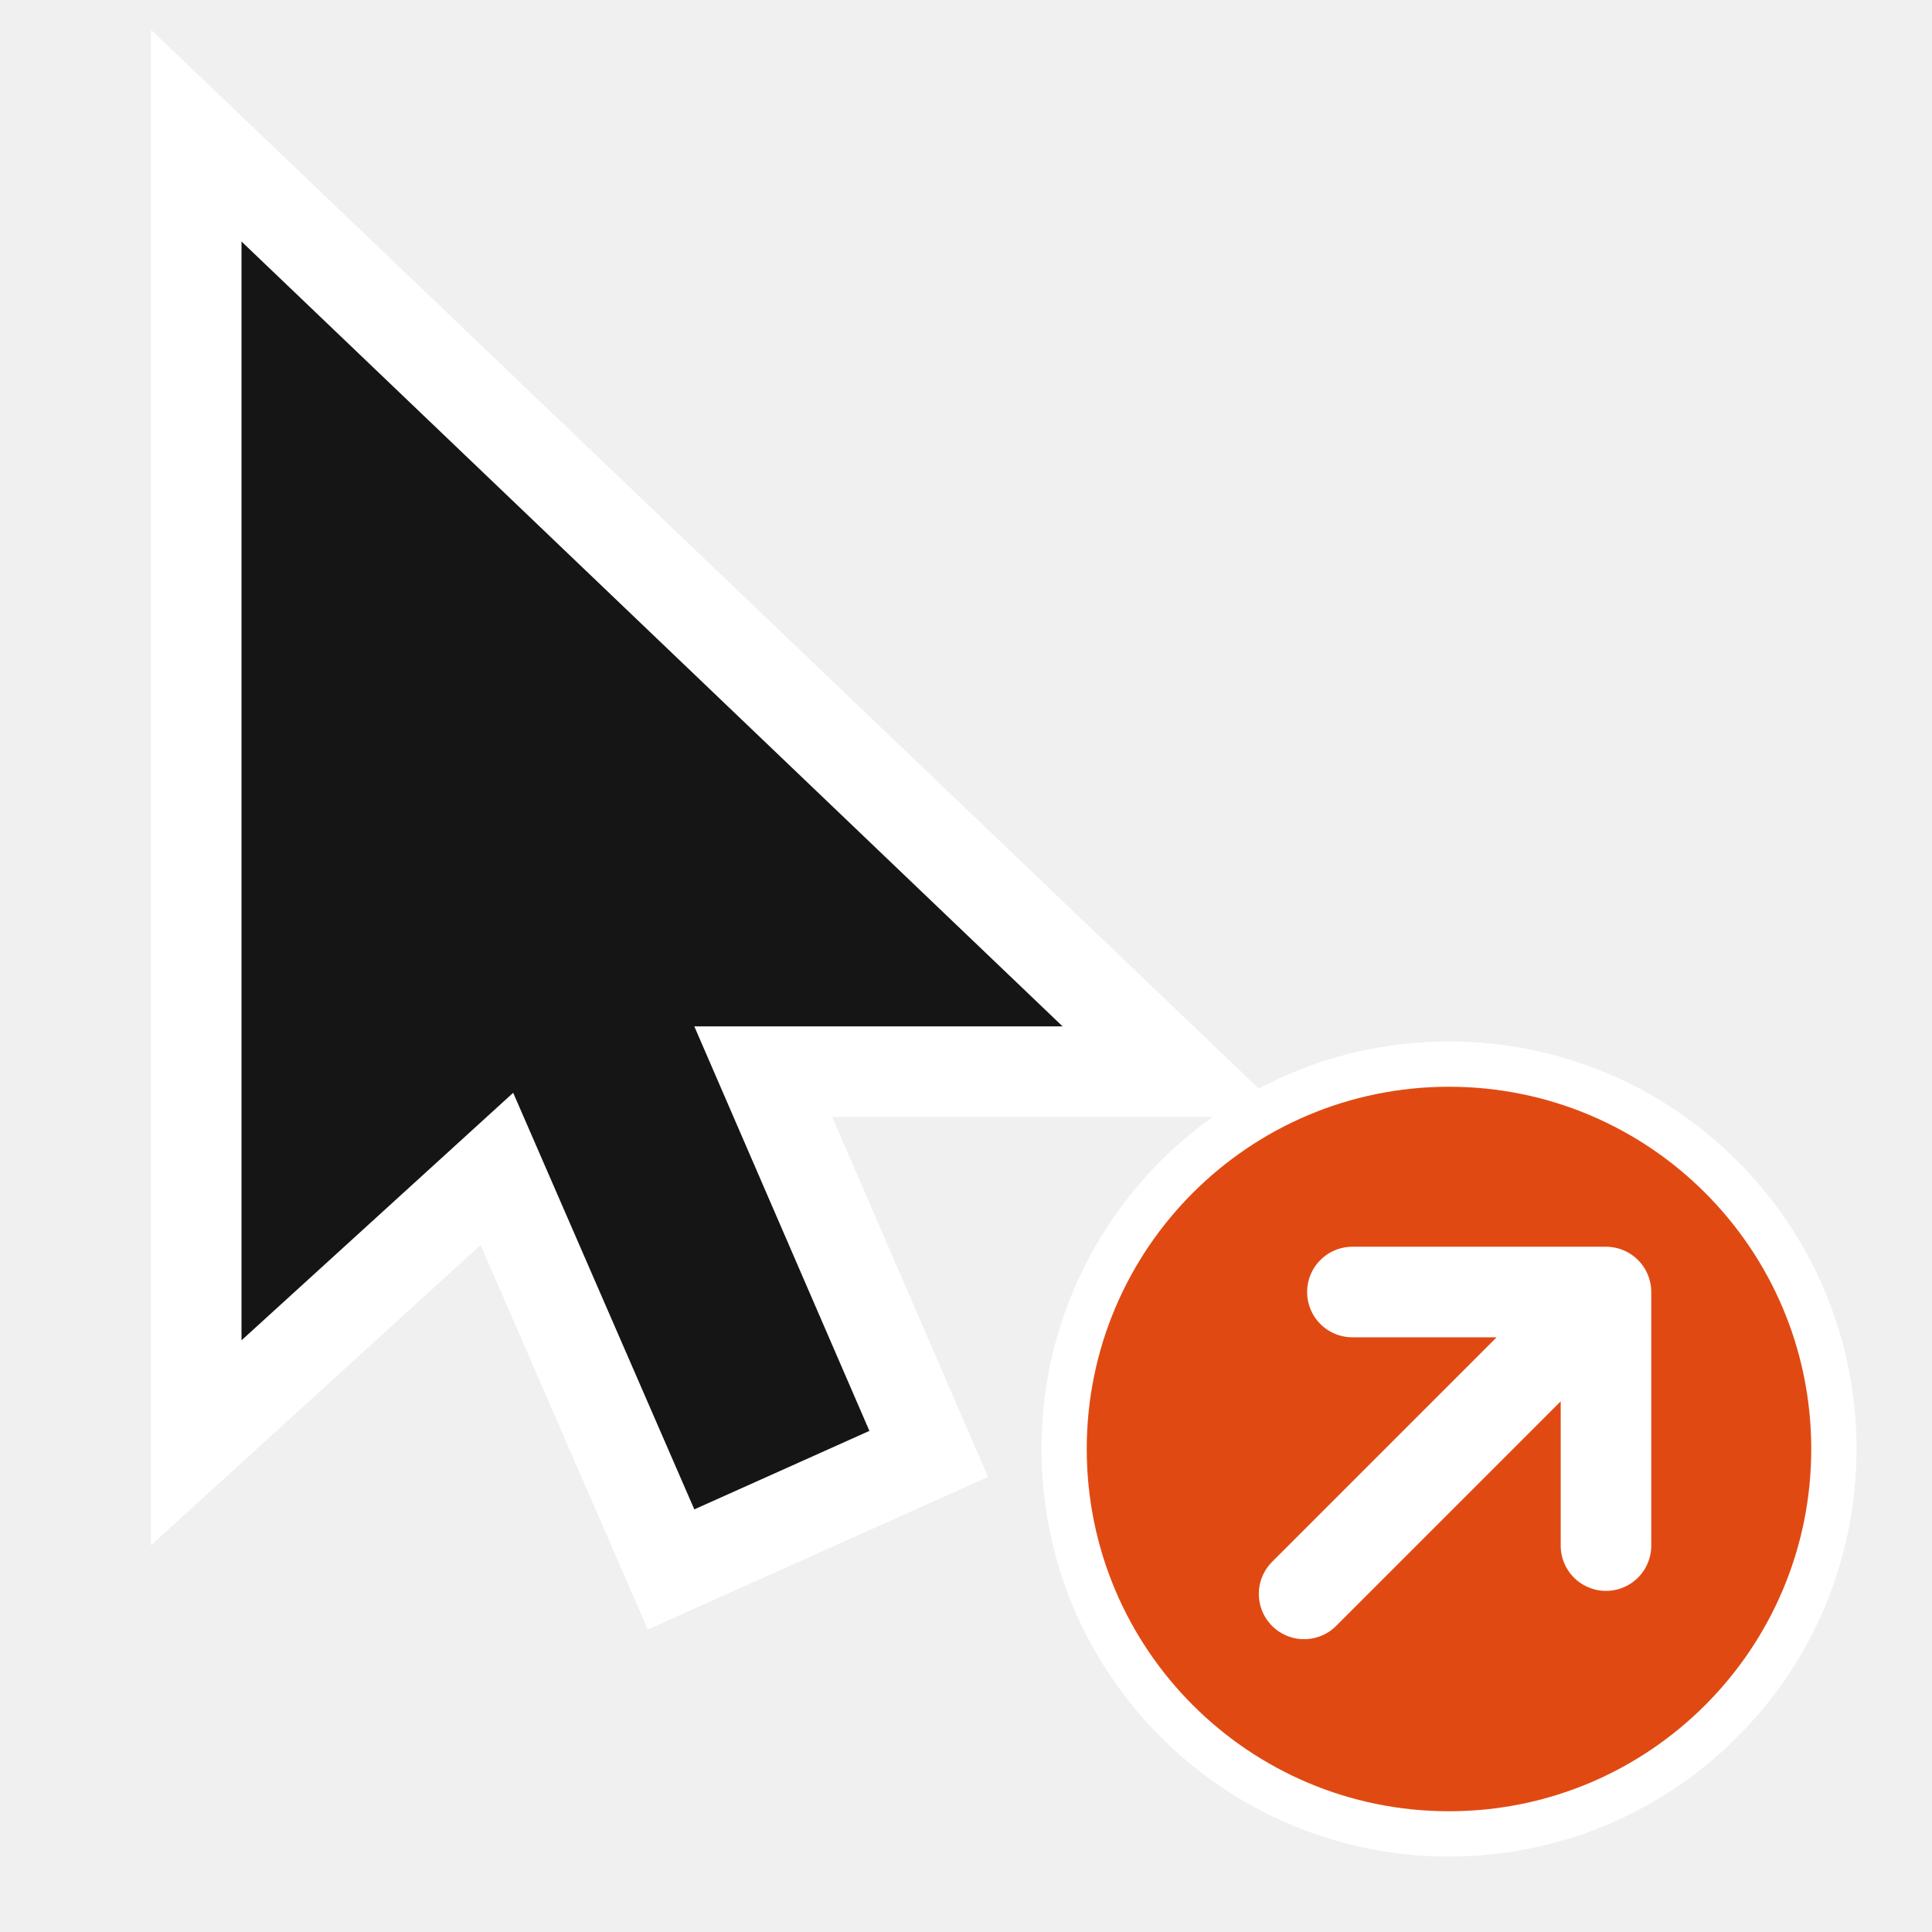
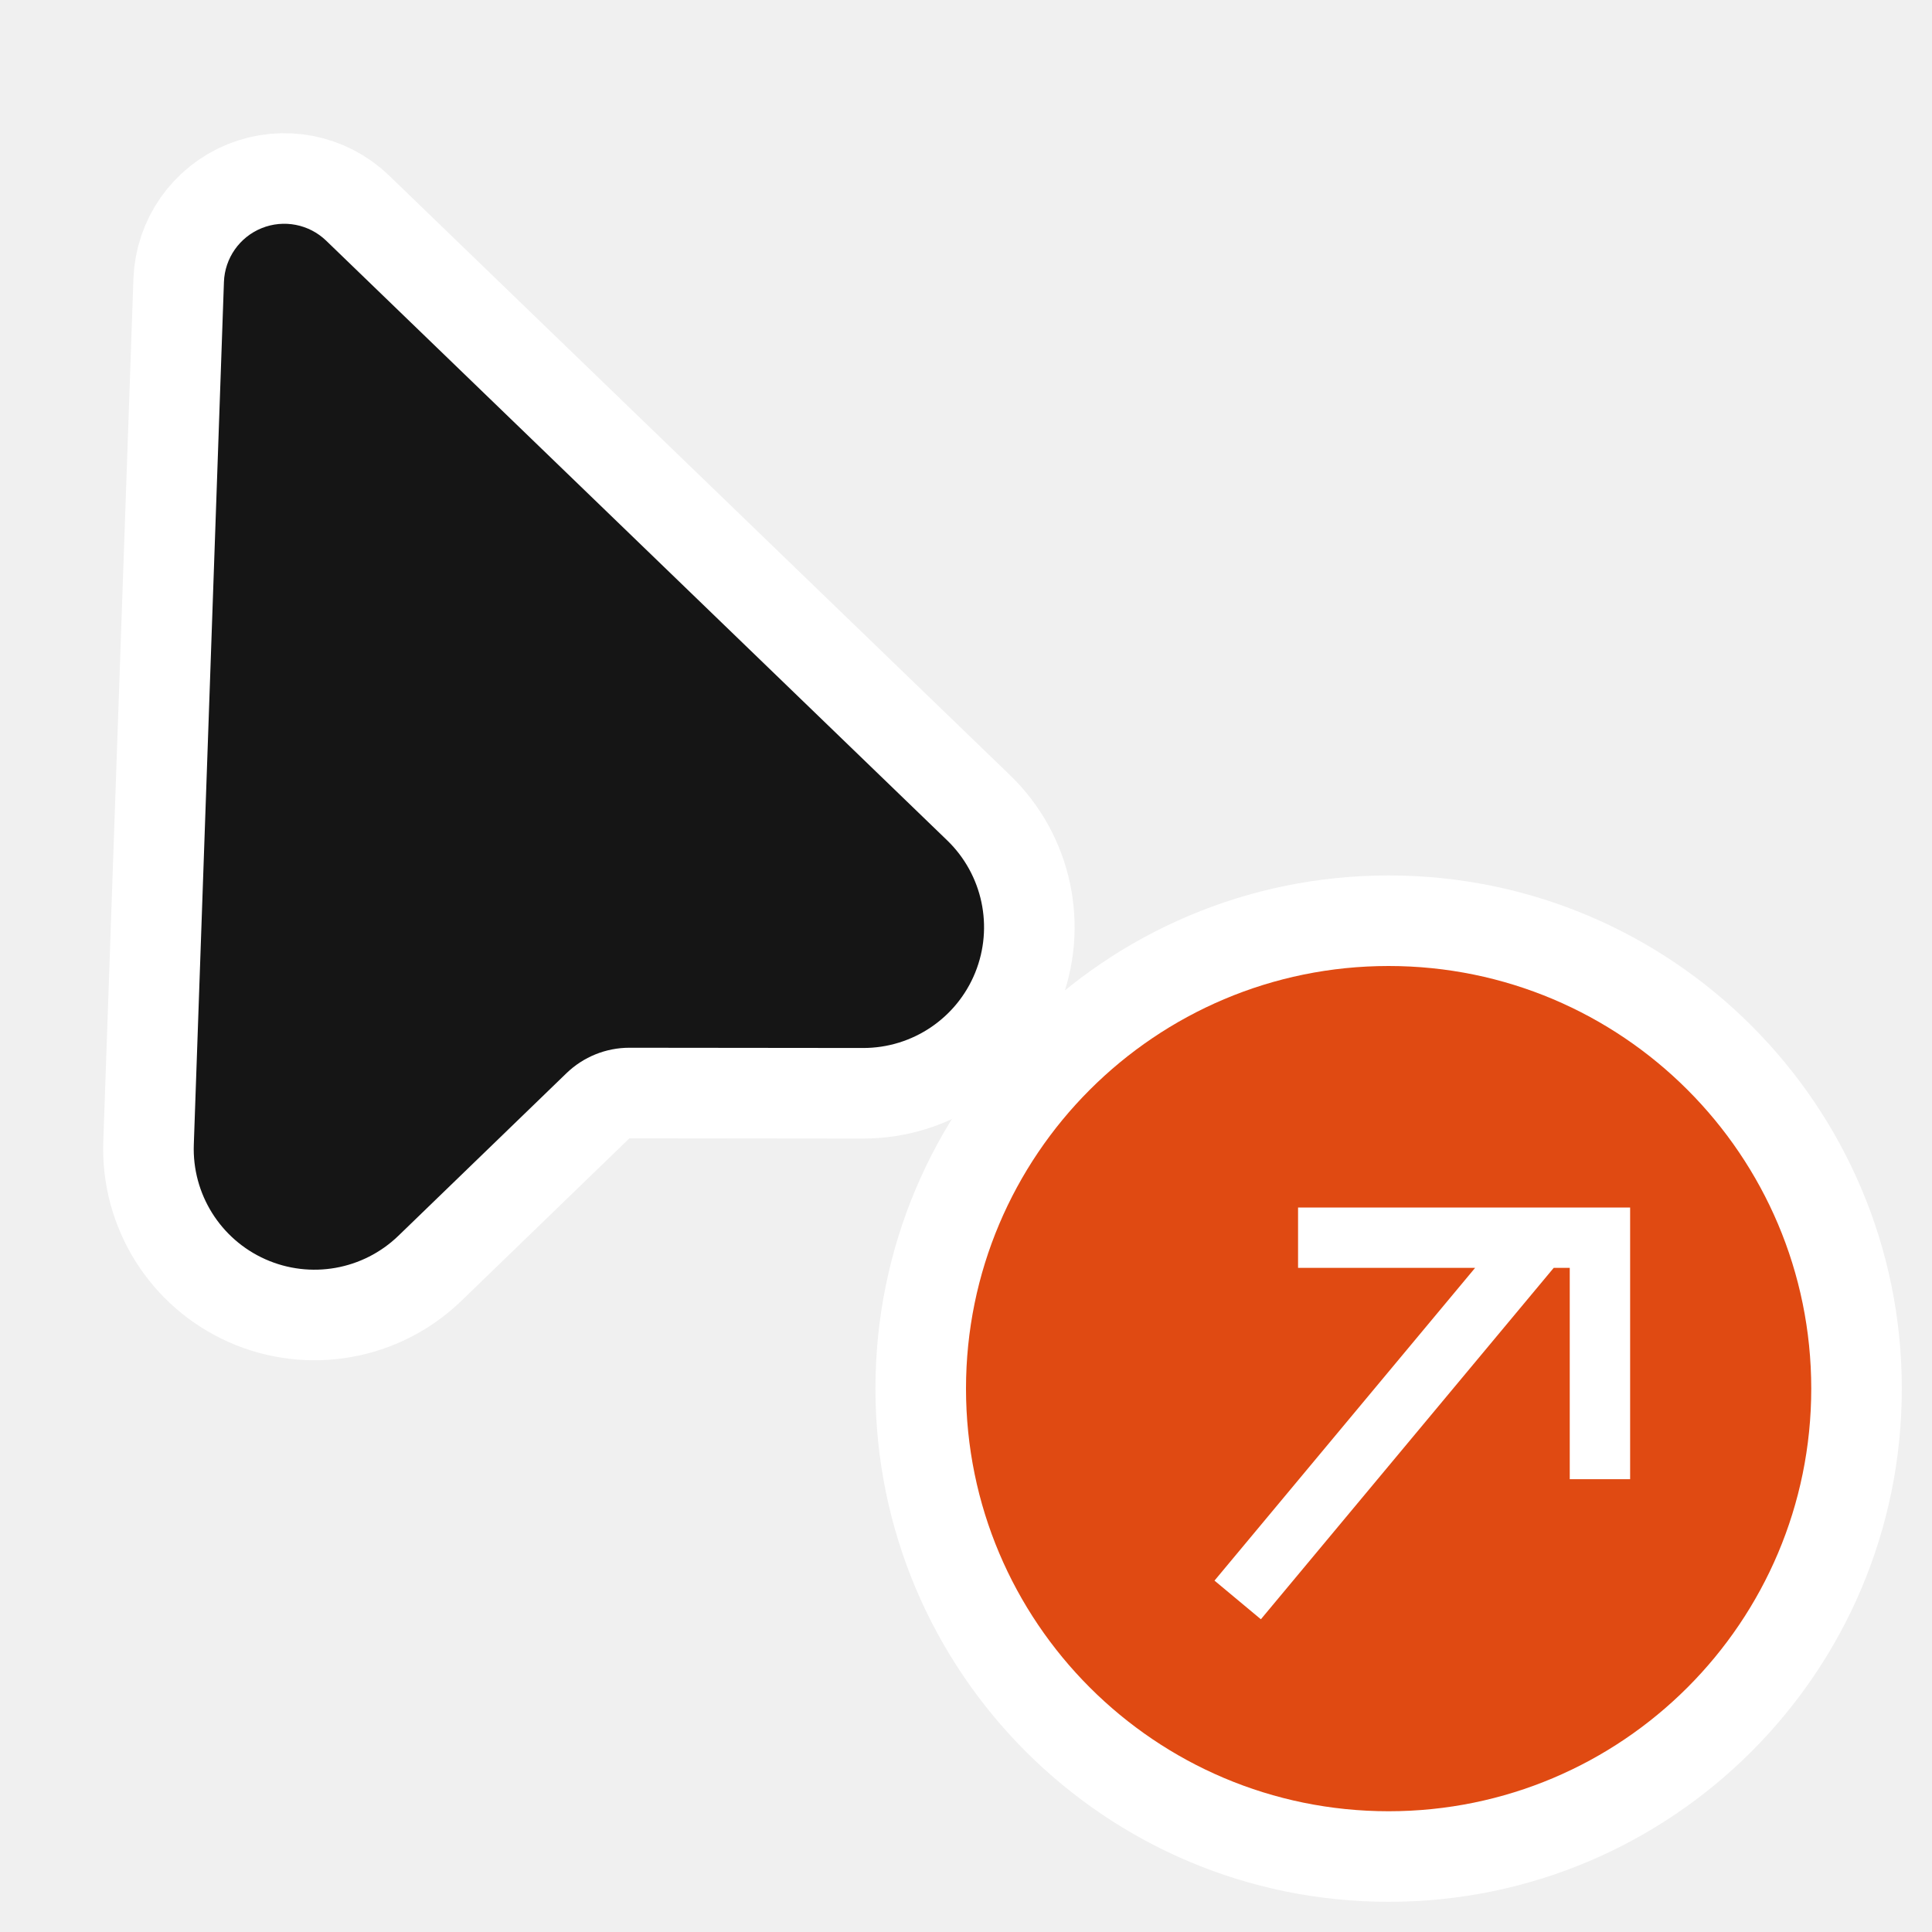
- <svg xmlns="http://www.w3.org/2000/svg" width="32" height="32" viewBox="0 0 32 32">
-   <path d="M3 3 L3 21.2 L7.5 17.1 L10.5 24 L13.4 22.7 L10.5 16 L16.6 16 Z" transform="translate(1 1)" fill="#151515" stroke="#FFFFFF" stroke-width="3" stroke-linejoin="miter" stroke-miterlimit="10" paint-order="stroke" />
-   <circle cx="24" cy="24" r="6.75" fill="#FFFFFF" />
-   <circle cx="24" cy="24" r="6" fill="#E04A12" />
-   <path d="M21.6 26.4 L26.4 21.6 M22.4 21.4 H26.6 V25.6" fill="none" stroke="#FFFFFF" stroke-width="1.5" stroke-linecap="round" stroke-linejoin="round" />
+ <svg xmlns="http://www.w3.org/2000/svg" width="32" height="32" viewBox="0 0 32 32" shape-rendering="geometricPrecision">
+   <path d="M3.709 4.671 L3.210 18.960 A2.000 2.000 0 0 0 6.599 20.468 L9.382 17.776 A1.500 1.500 0 0 1 10.426 17.354 L14.297 17.358 A2.000 2.000 0 0 0 15.688 13.919 L5.403 3.987 A1.000 1.000 0 0 0 3.709 4.671 Z" fill="#151515" stroke="#FFFFFF" stroke-width="3" stroke-linejoin="round" paint-order="stroke" />
+   <circle cx="23" cy="23" r="8.5" fill="#FFFFFF" />
+   <circle cx="23" cy="23" r="7" fill="#E04A12" />
+   <path d="M20.5 26.5 L25.5 20.5 M21.5 20.5 L26.5 20.5 L26.5 24.5" fill="none" stroke="#FFFFFF" stroke-width="1" stroke-linecap="butt" stroke-linejoin="miter" />
</svg>
